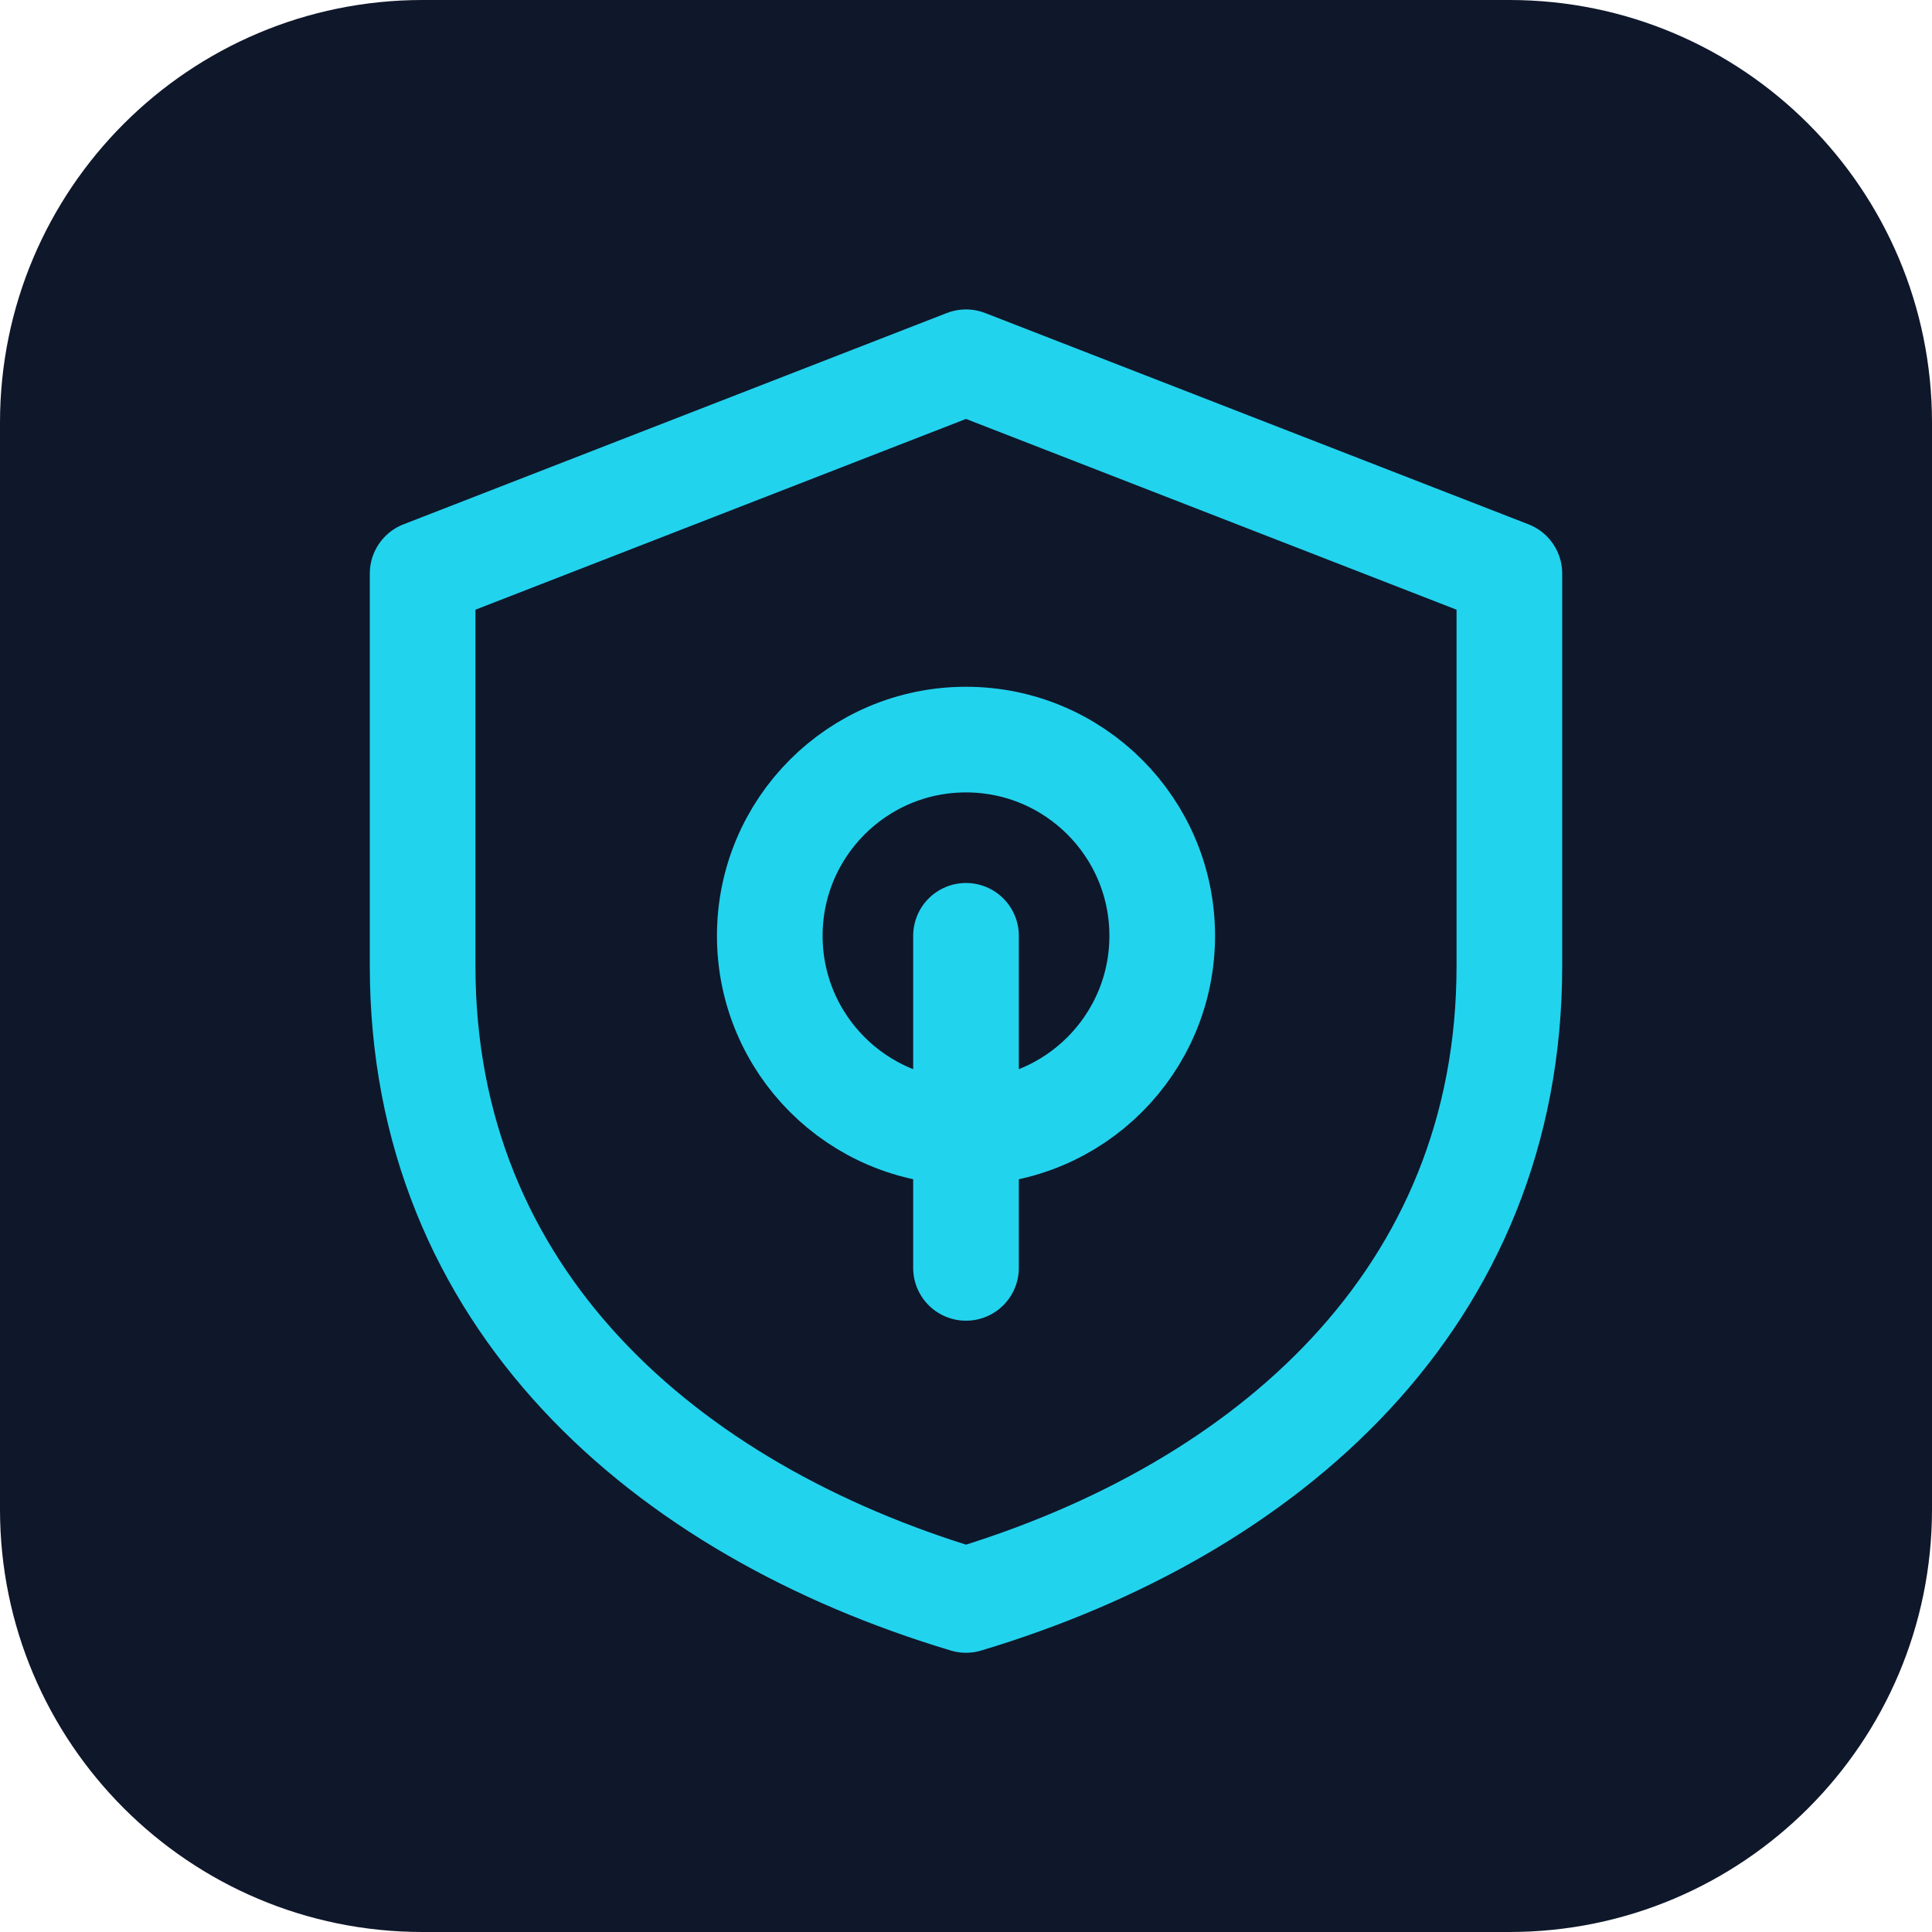
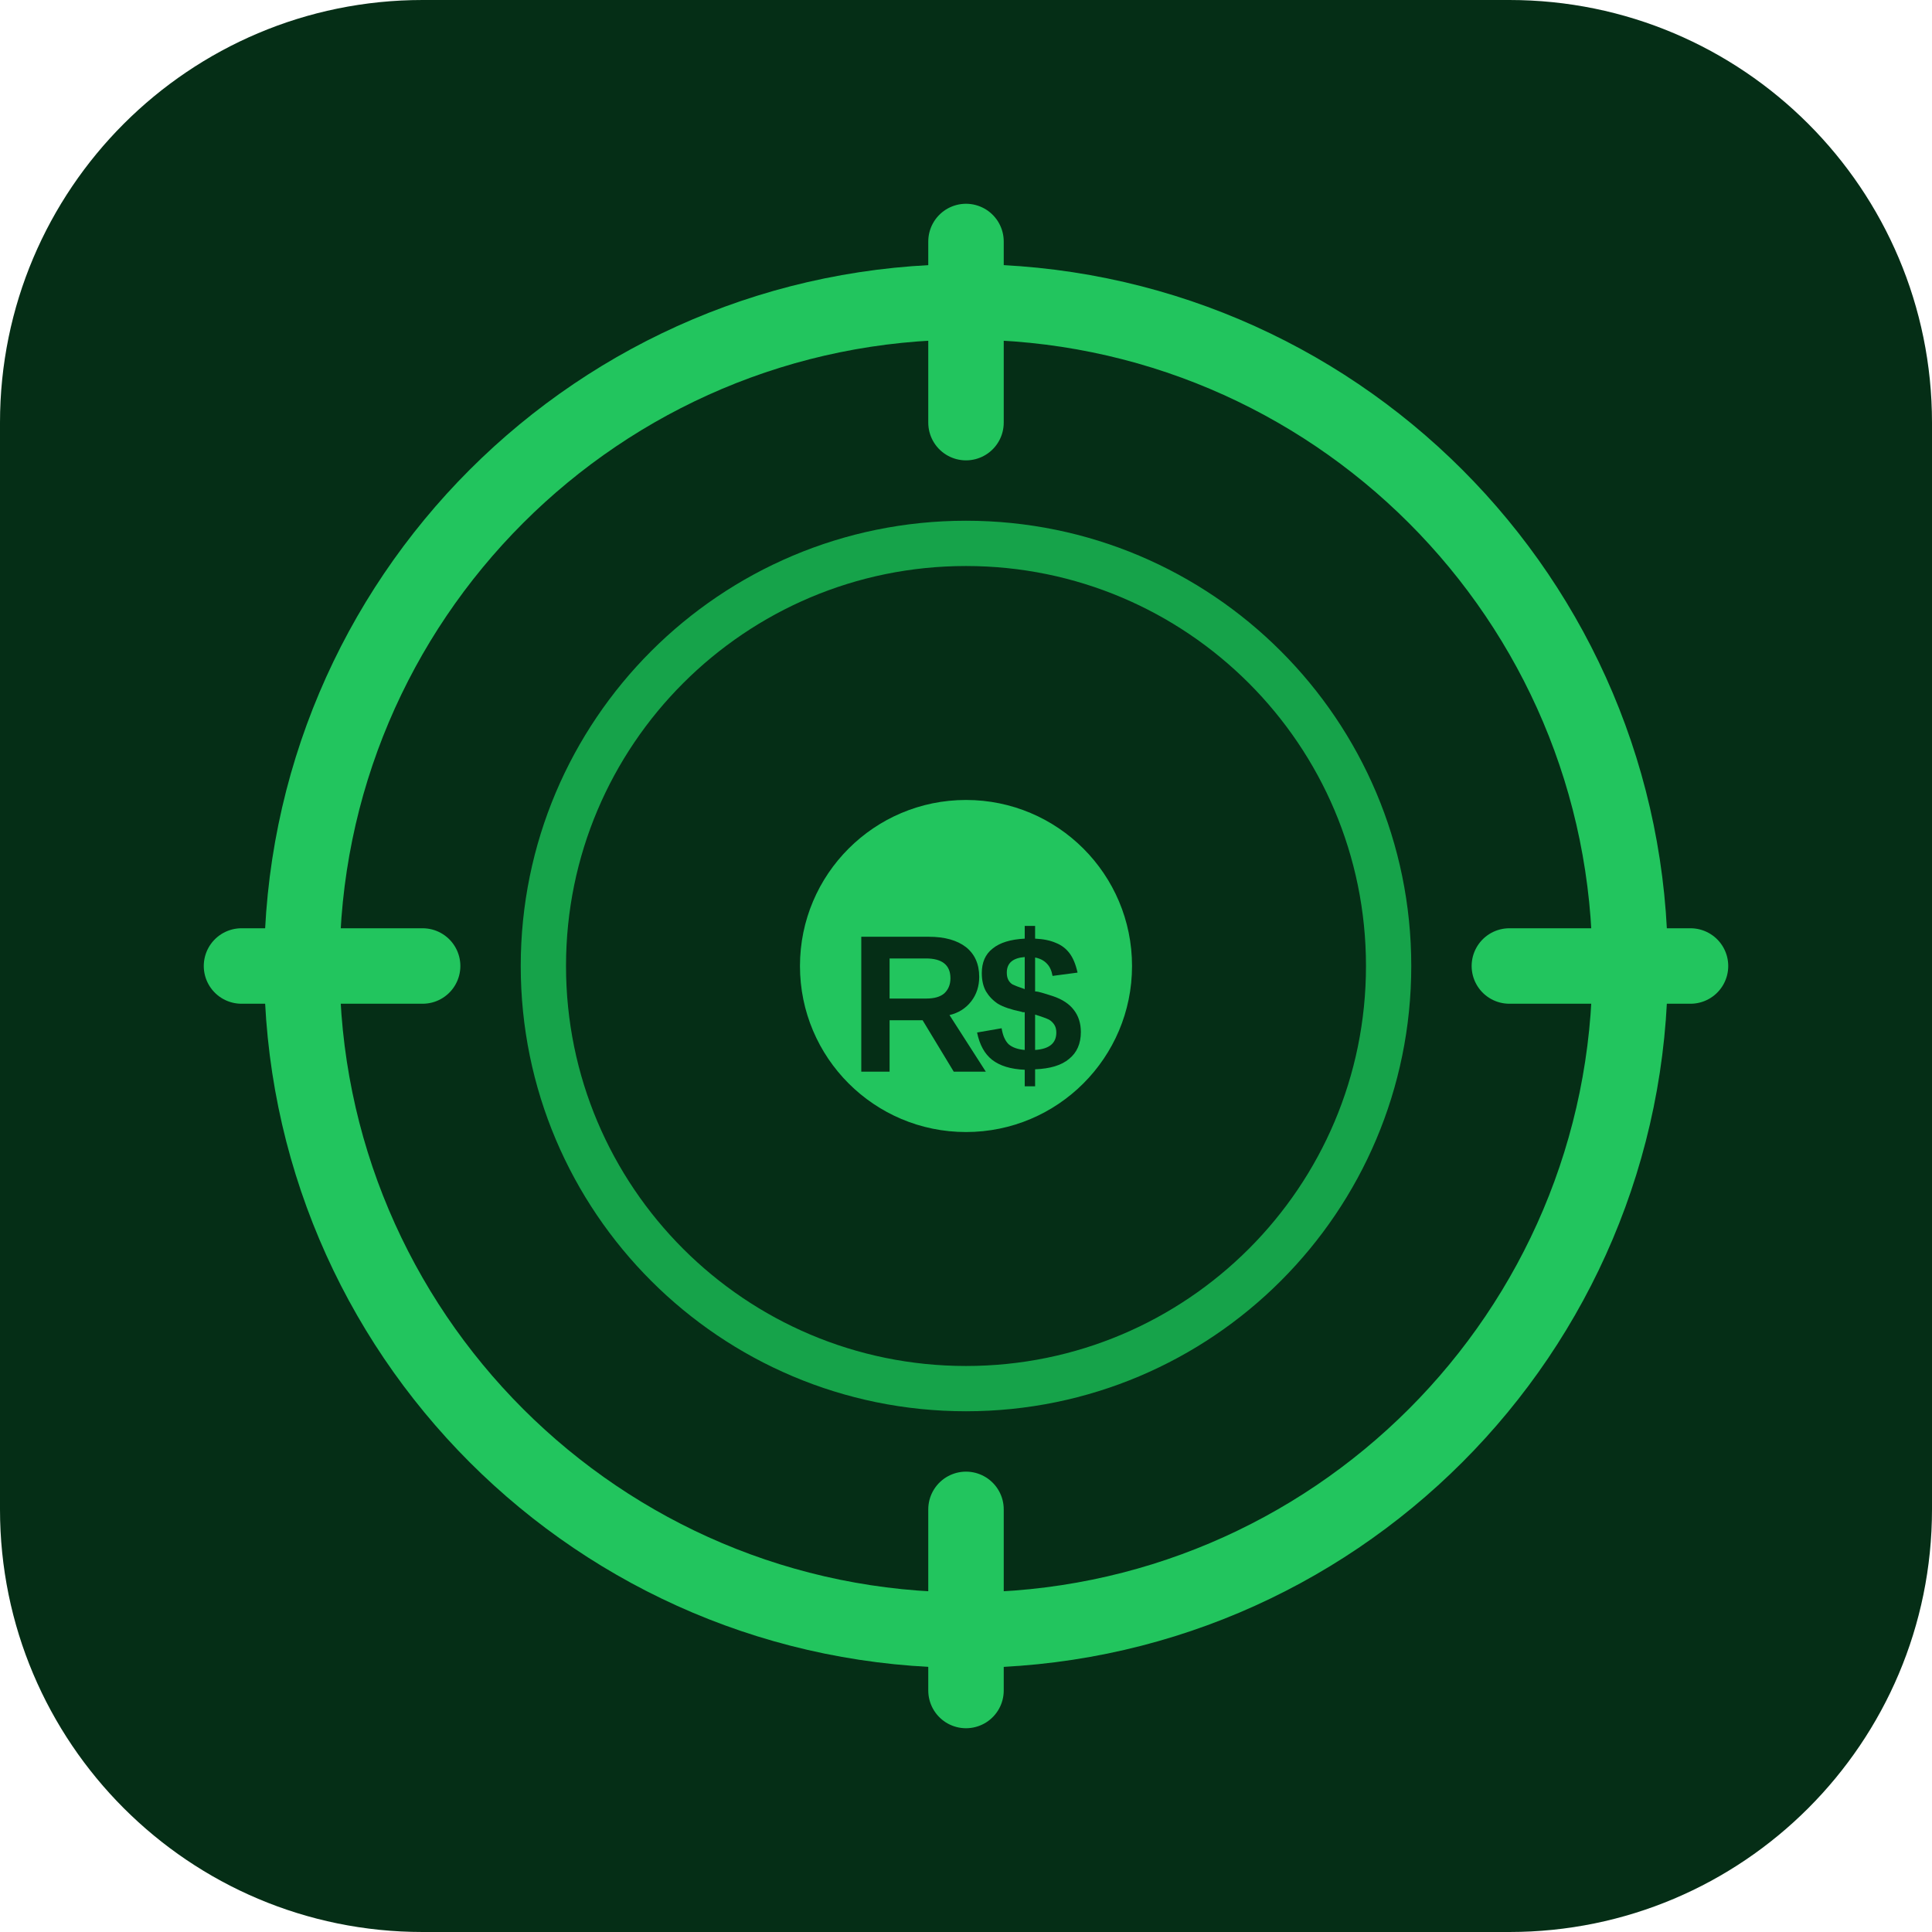
<svg xmlns="http://www.w3.org/2000/svg" viewBox="0 0 64 64" width="64" height="64">
-   <rect width="64" height="64" rx="14" fill="#0f172a" />
-   <path d="M32 12 L50 19 V32 C50 43 42 50 32 53 C22 50 14 43 14 32 V19 Z" fill="none" stroke="#22d3ee" stroke-width="3.5" stroke-linejoin="round" />
-   <circle cx="32" cy="31" r="6.5" fill="none" stroke="#22d3ee" stroke-width="3.5" />
-   <line x1="32" y1="31" x2="32" y2="42" stroke="#22d3ee" stroke-width="3.5" stroke-linecap="round" />
+   <rect width="64" height="64" rx="14" fill="#052e16" />
+   <circle cx="32" cy="32" r="22" fill="none" stroke="#22c55e" stroke-width="2.5" />
+   <circle cx="32" cy="32" r="14" fill="none" stroke="#16a34a" stroke-width="1.5" />
+   <line x1="32" y1="8" x2="32" y2="14" stroke="#22c55e" stroke-width="2.5" stroke-linecap="round" />
+   <line x1="56" y1="32" x2="50" y2="32" stroke="#22c55e" stroke-width="2.5" stroke-linecap="round" />
+   <line x1="32" y1="56" x2="32" y2="50" stroke="#22c55e" stroke-width="2.5" stroke-linecap="round" />
+   <line x1="8" y1="32" x2="14" y2="32" stroke="#22c55e" stroke-width="2.5" stroke-linecap="round" />
+   <circle cx="32" cy="32" r="5.5" fill="#22c55e" />
+   <text x="32" y="35.5" text-anchor="middle" fill="#052e16" font-size="6.5" font-family="'Arial', sans-serif" font-weight="900" letter-spacing="-0.5">R$</text>
</svg>
